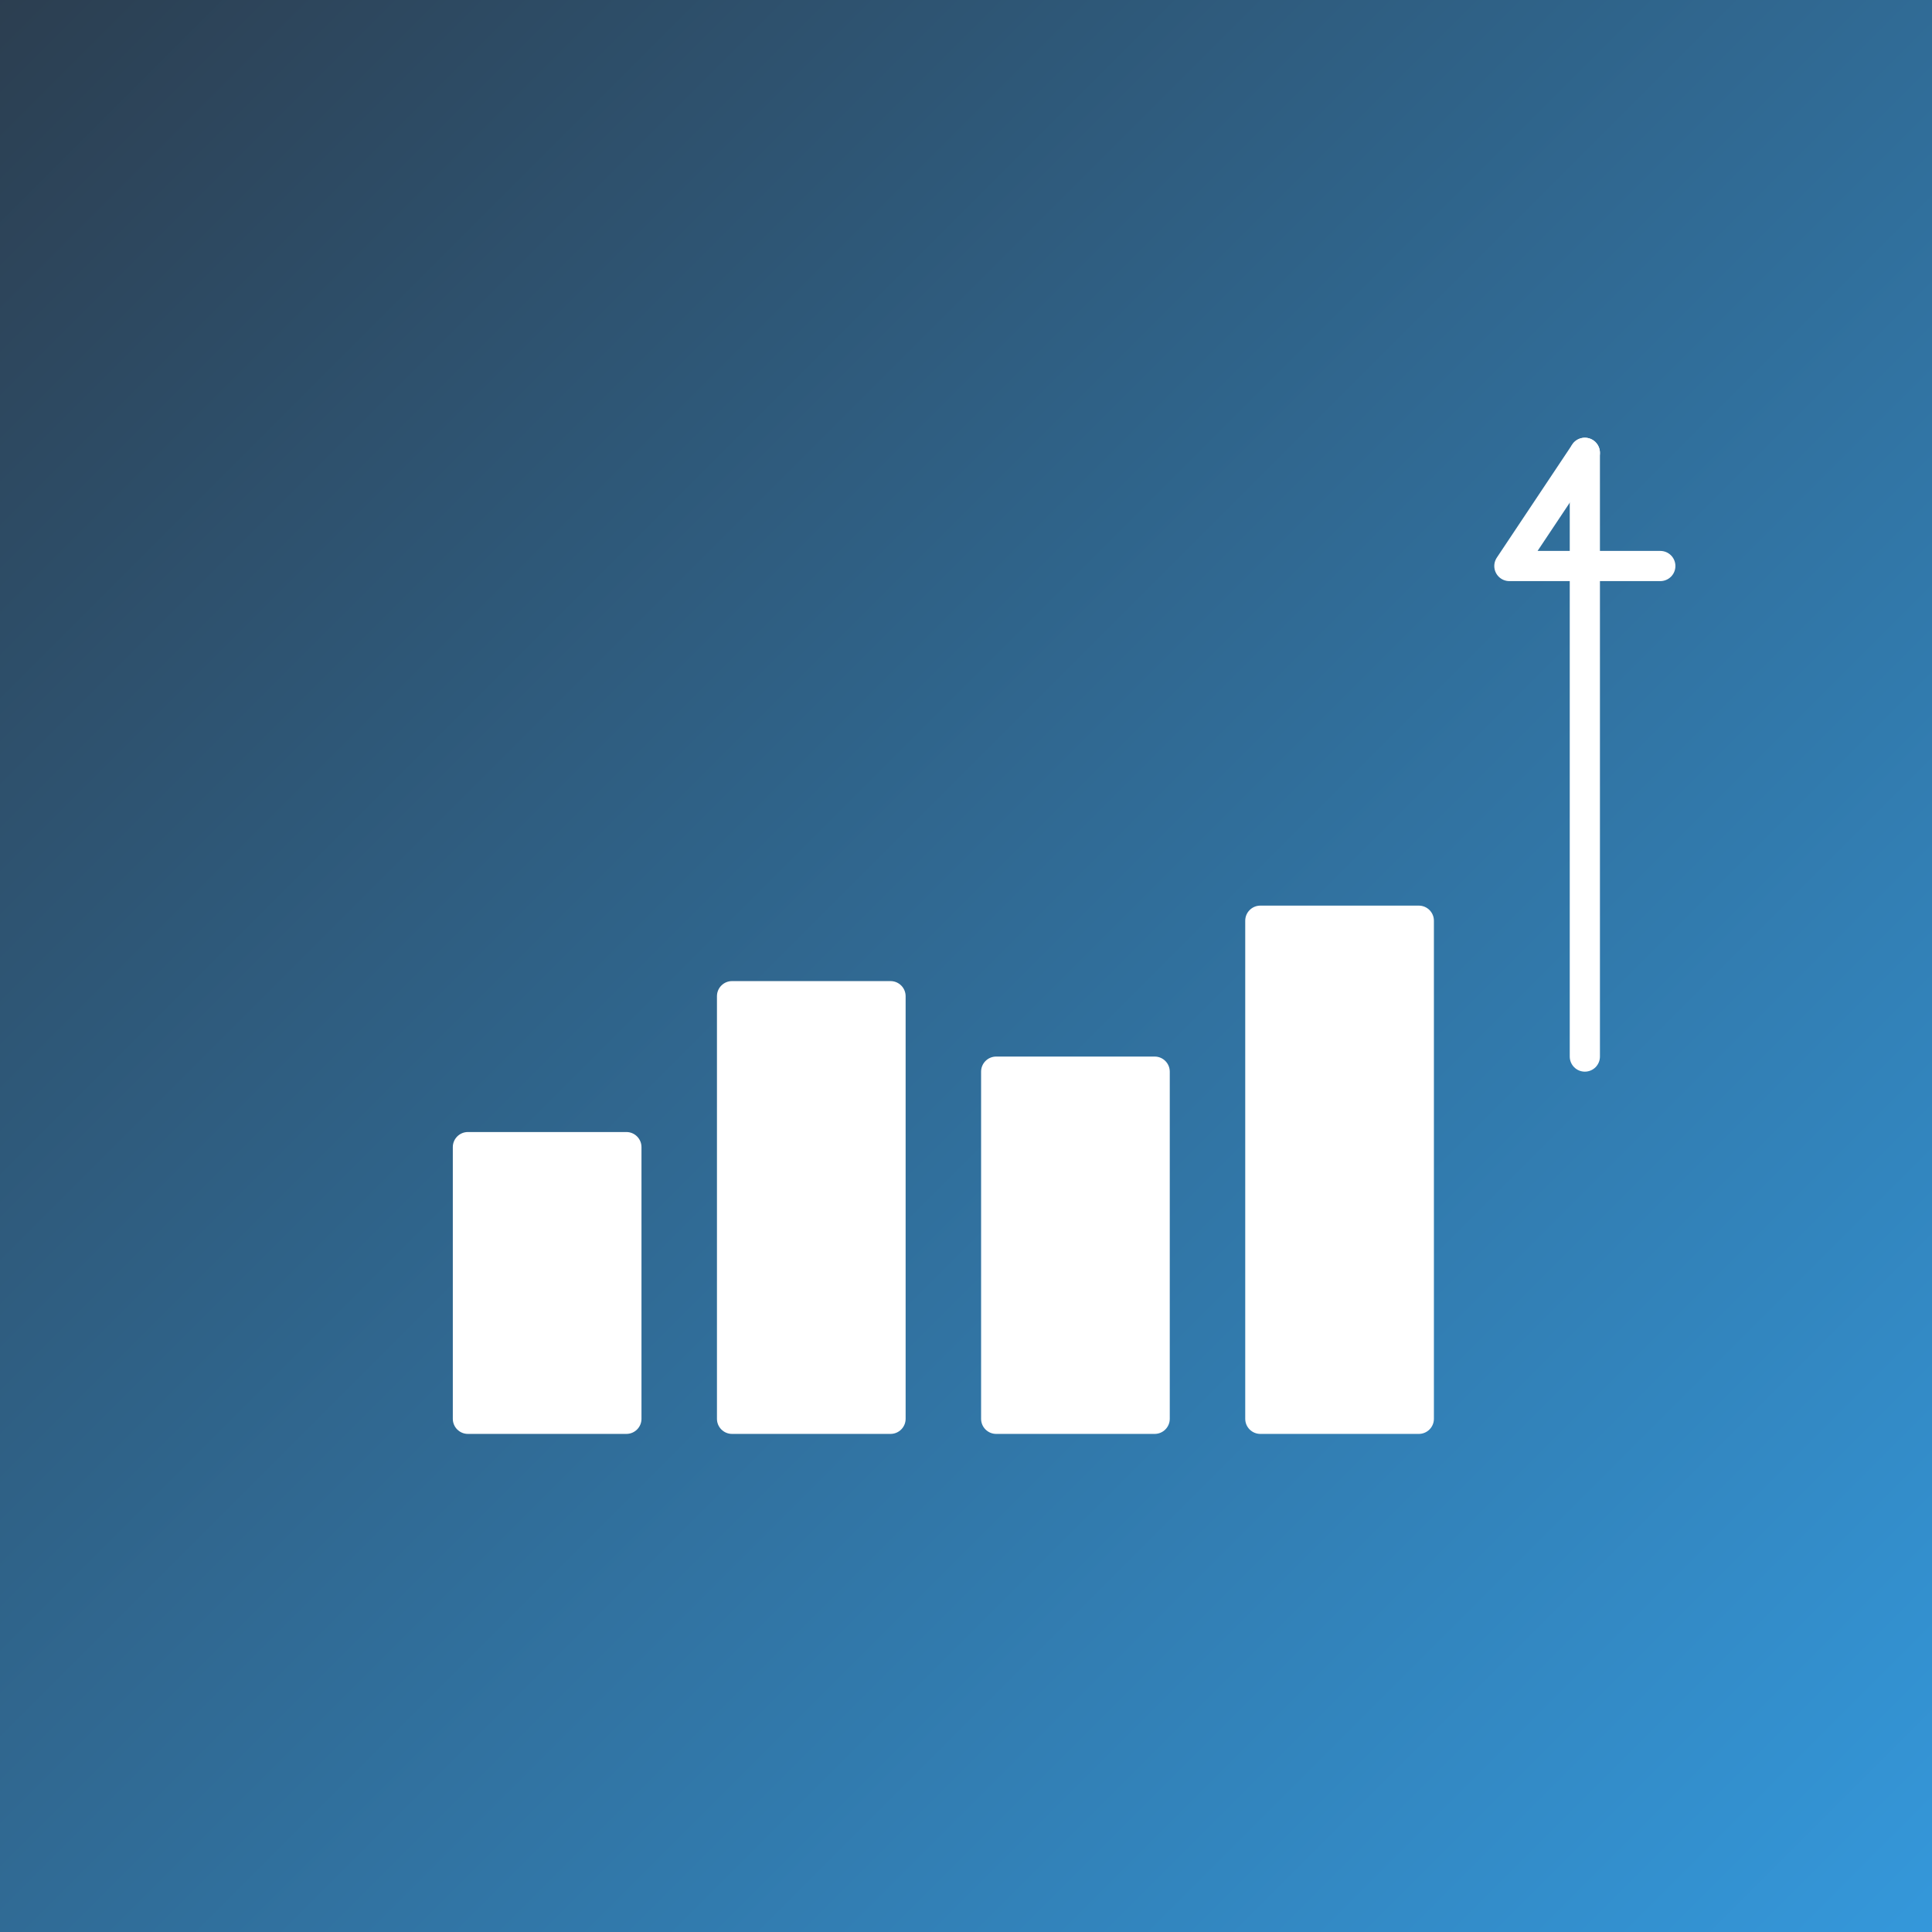
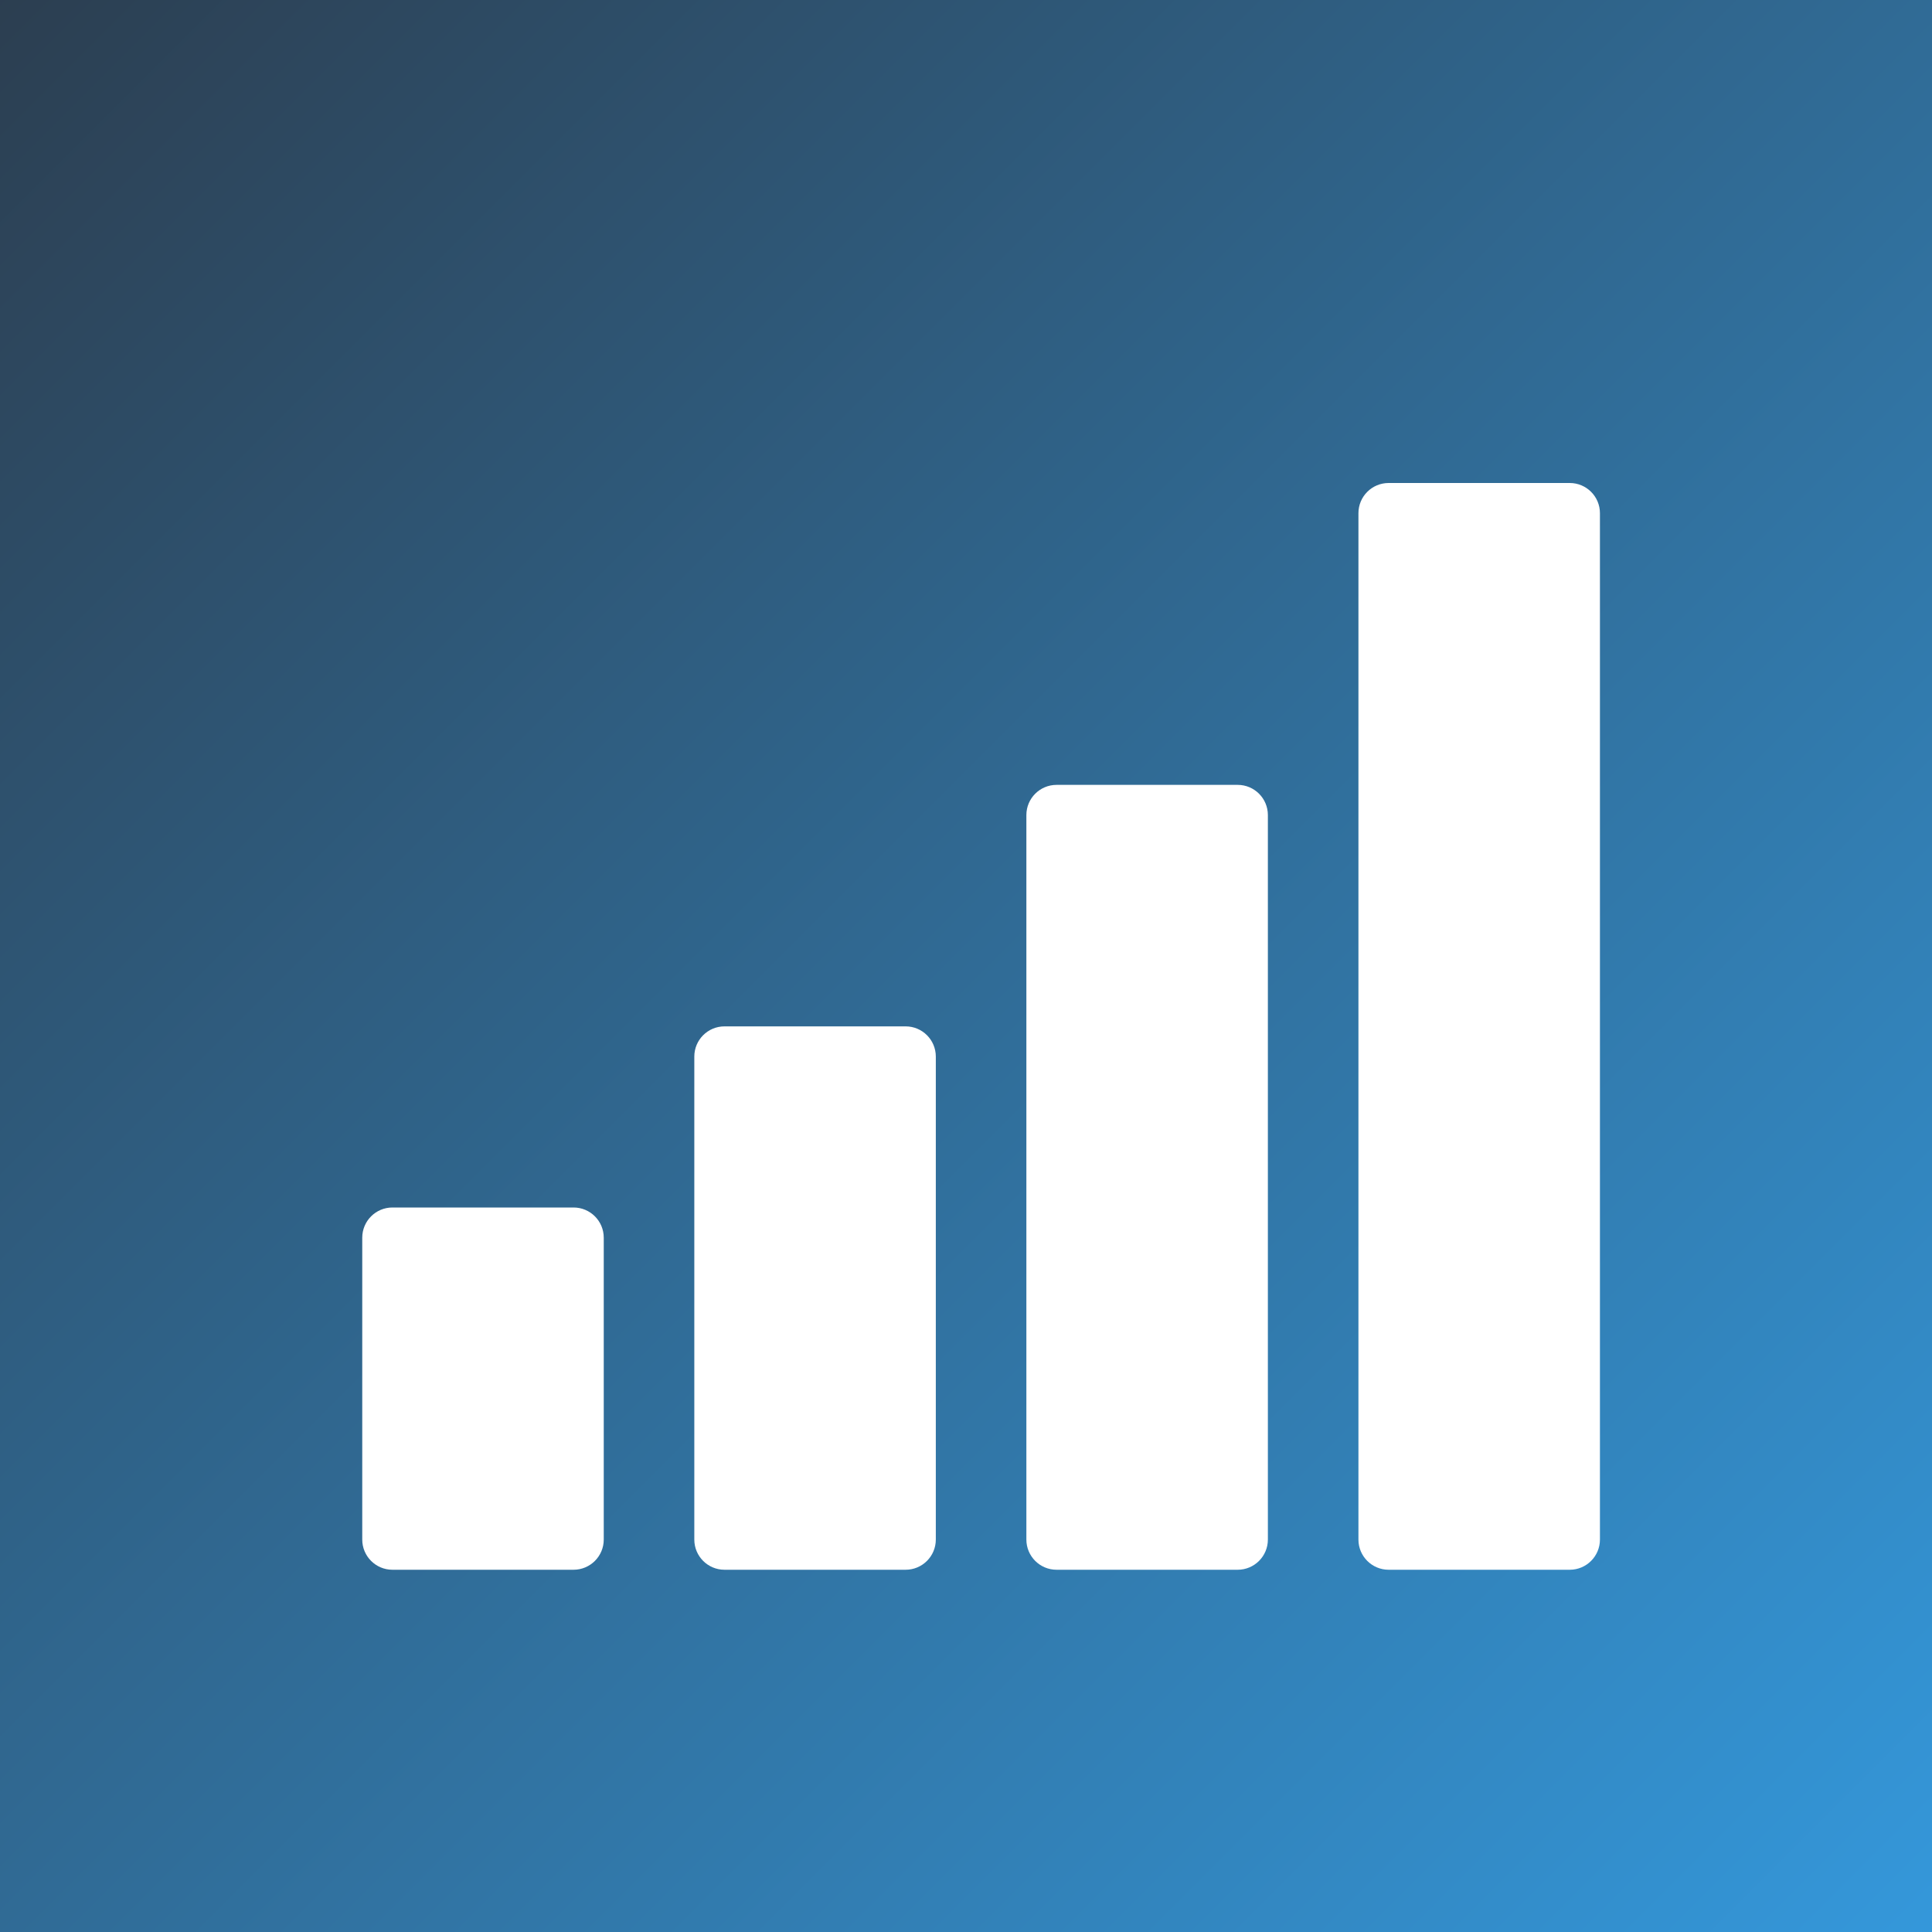
<svg xmlns="http://www.w3.org/2000/svg" width="512" height="512" viewBox="0 0 512 512">
  <defs>
    <linearGradient id="bg" x1="0%" y1="0%" x2="100%" y2="100%">
      <stop offset="0%" style="stop-color:#2c3e50;stop-opacity:1" />
      <stop offset="100%" style="stop-color:#3498db;stop-opacity:1" />
    </linearGradient>
  </defs>
  <rect width="512" height="512" fill="url(#bg)" />
-   <rect x="120" y="300" width="50" height="80" fill="#ffffff" rx="4" />
-   <rect x="190" y="260" width="50" height="120" fill="#ffffff" rx="4" />
-   <rect x="260" y="280" width="50" height="100" fill="#ffffff" rx="4" />
-   <rect x="330" y="240" width="50" height="140" fill="#ffffff" rx="4" />
-   <g stroke="#ffffff" stroke-width="8" stroke-linecap="round" stroke-linejoin="round" fill="none">
-     <line x1="420" y1="280" x2="420" y2="120" />
-     <polyline points="420,120 400,150 440,150" />
+   <g fill="#ffffff">
+     <rect x="96" y="320" width="64" height="96" rx="8" />
+     <rect x="184" y="272" width="64" height="144" rx="8" />
+     <rect x="272" y="208" width="64" height="208" rx="8" />
+     <rect x="360" y="128" width="64" height="288" rx="8" />
  </g>
</svg>
